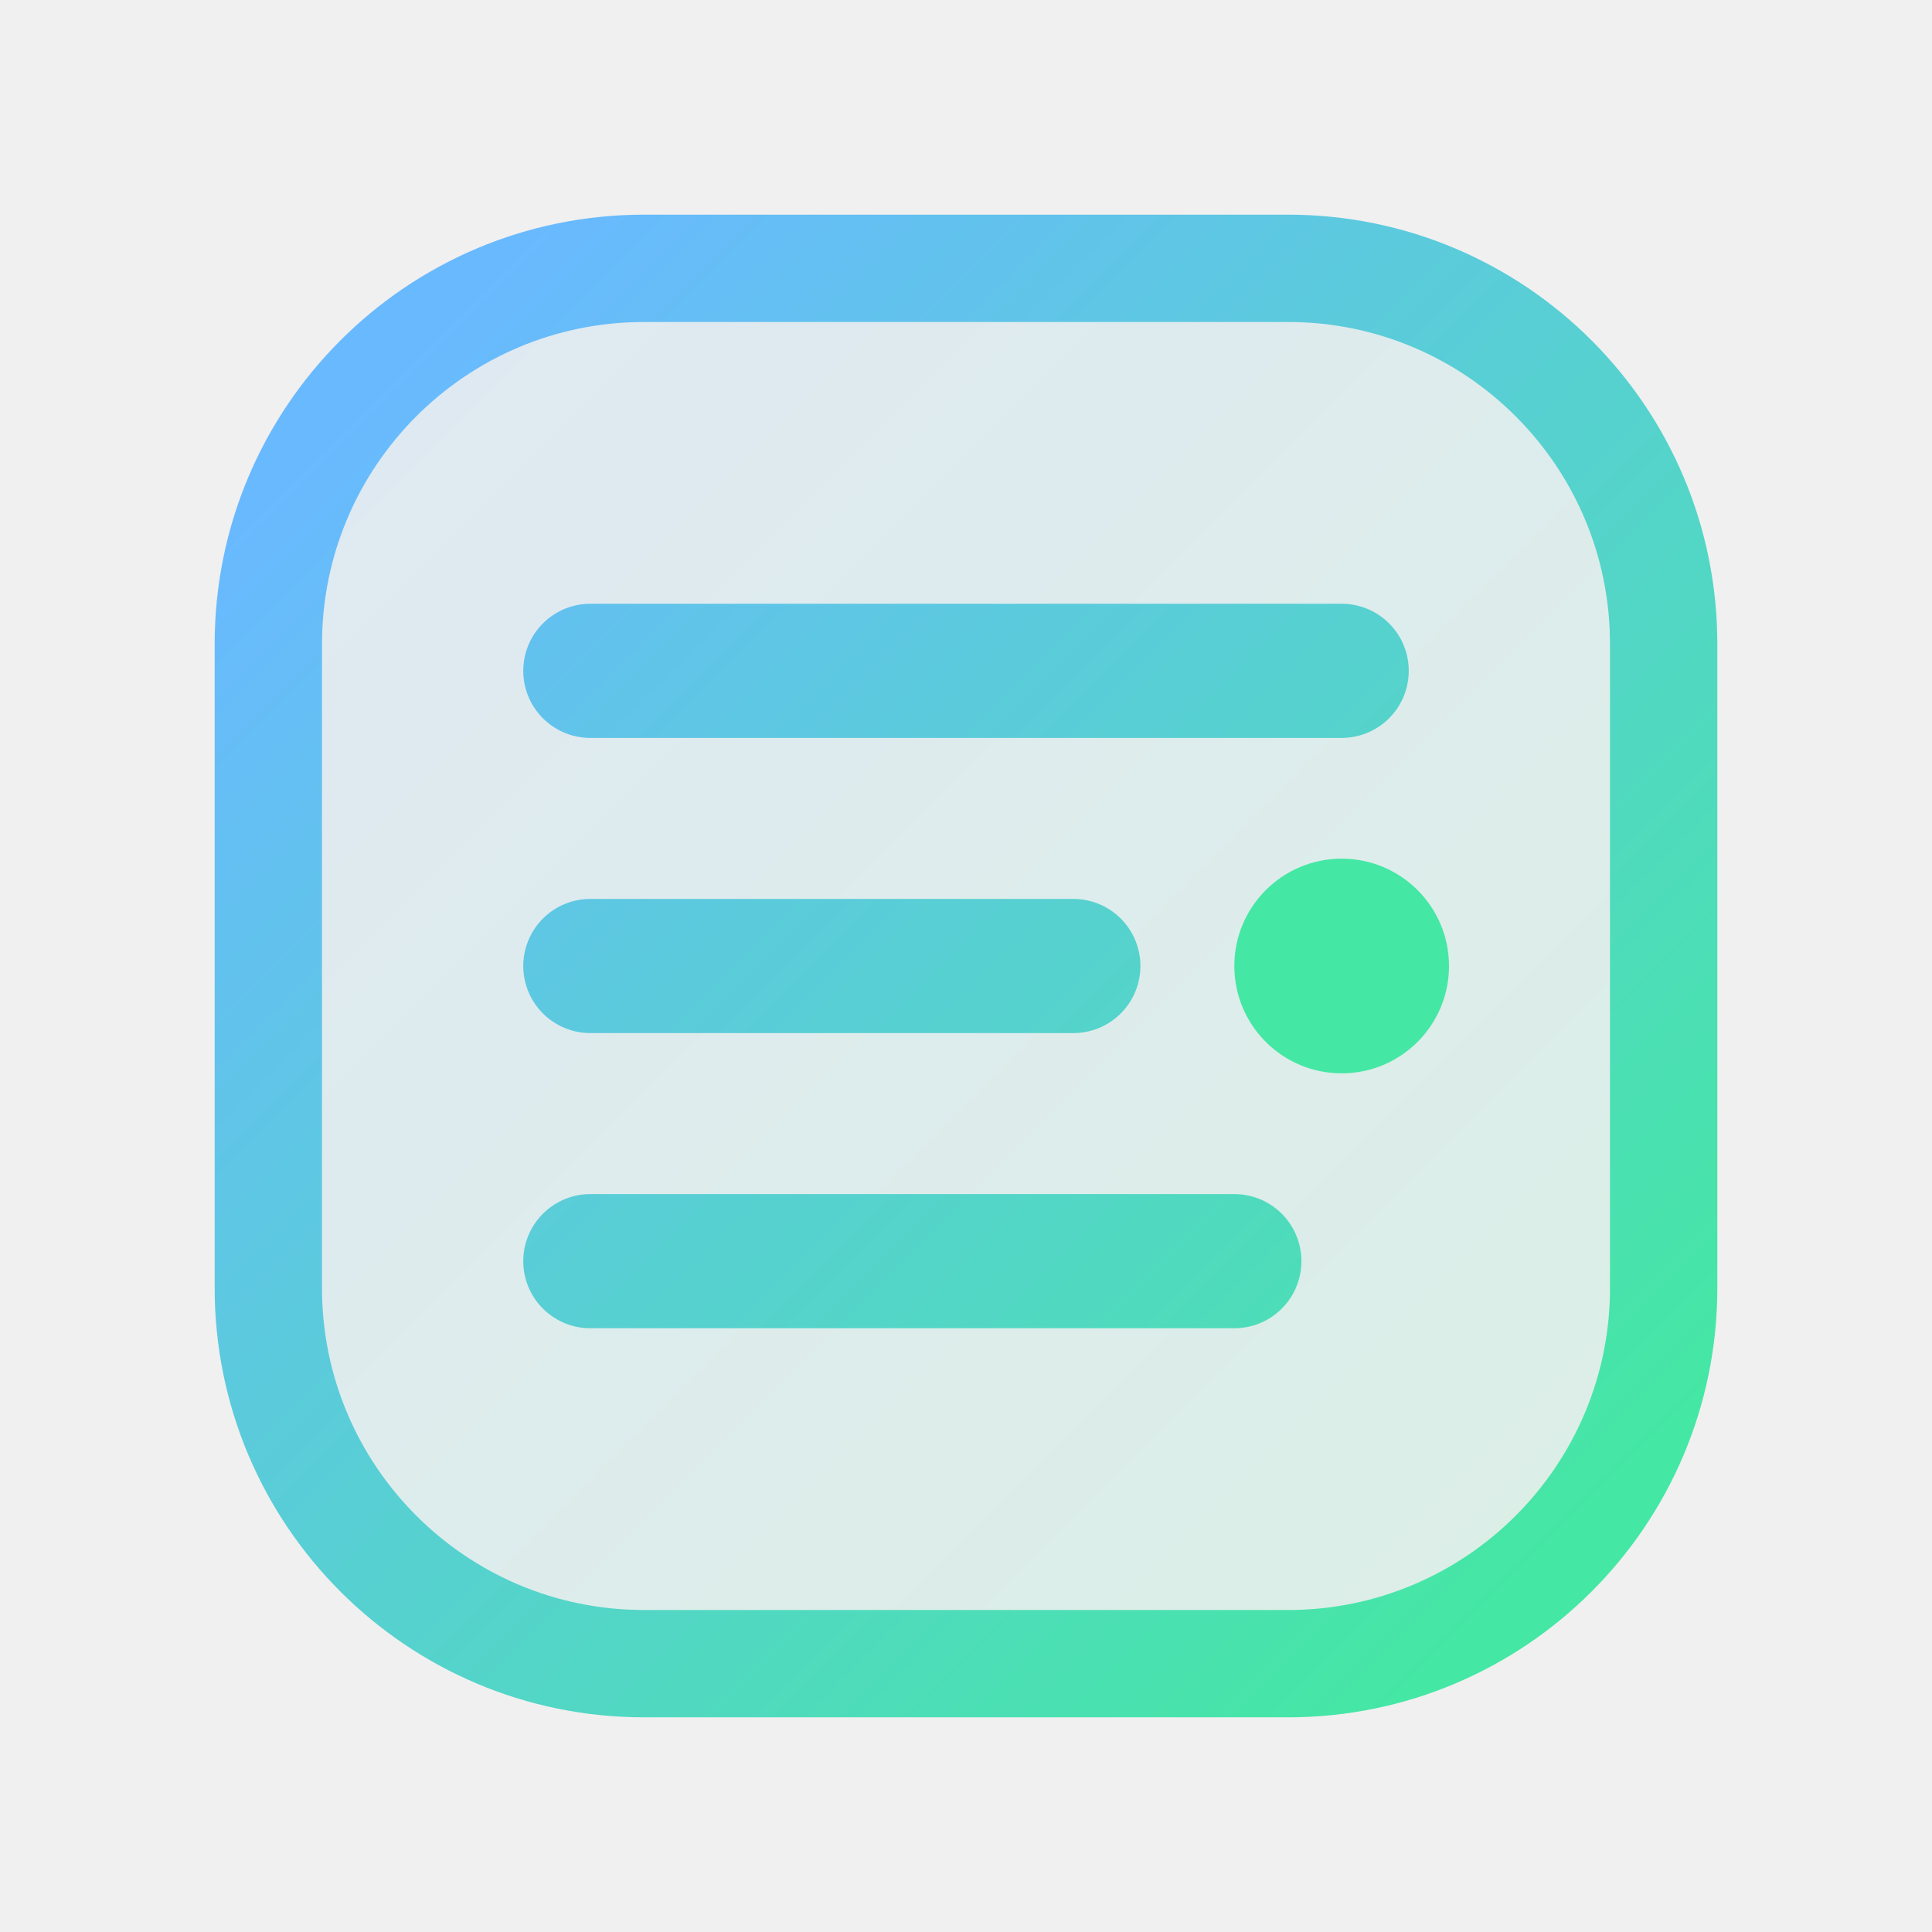
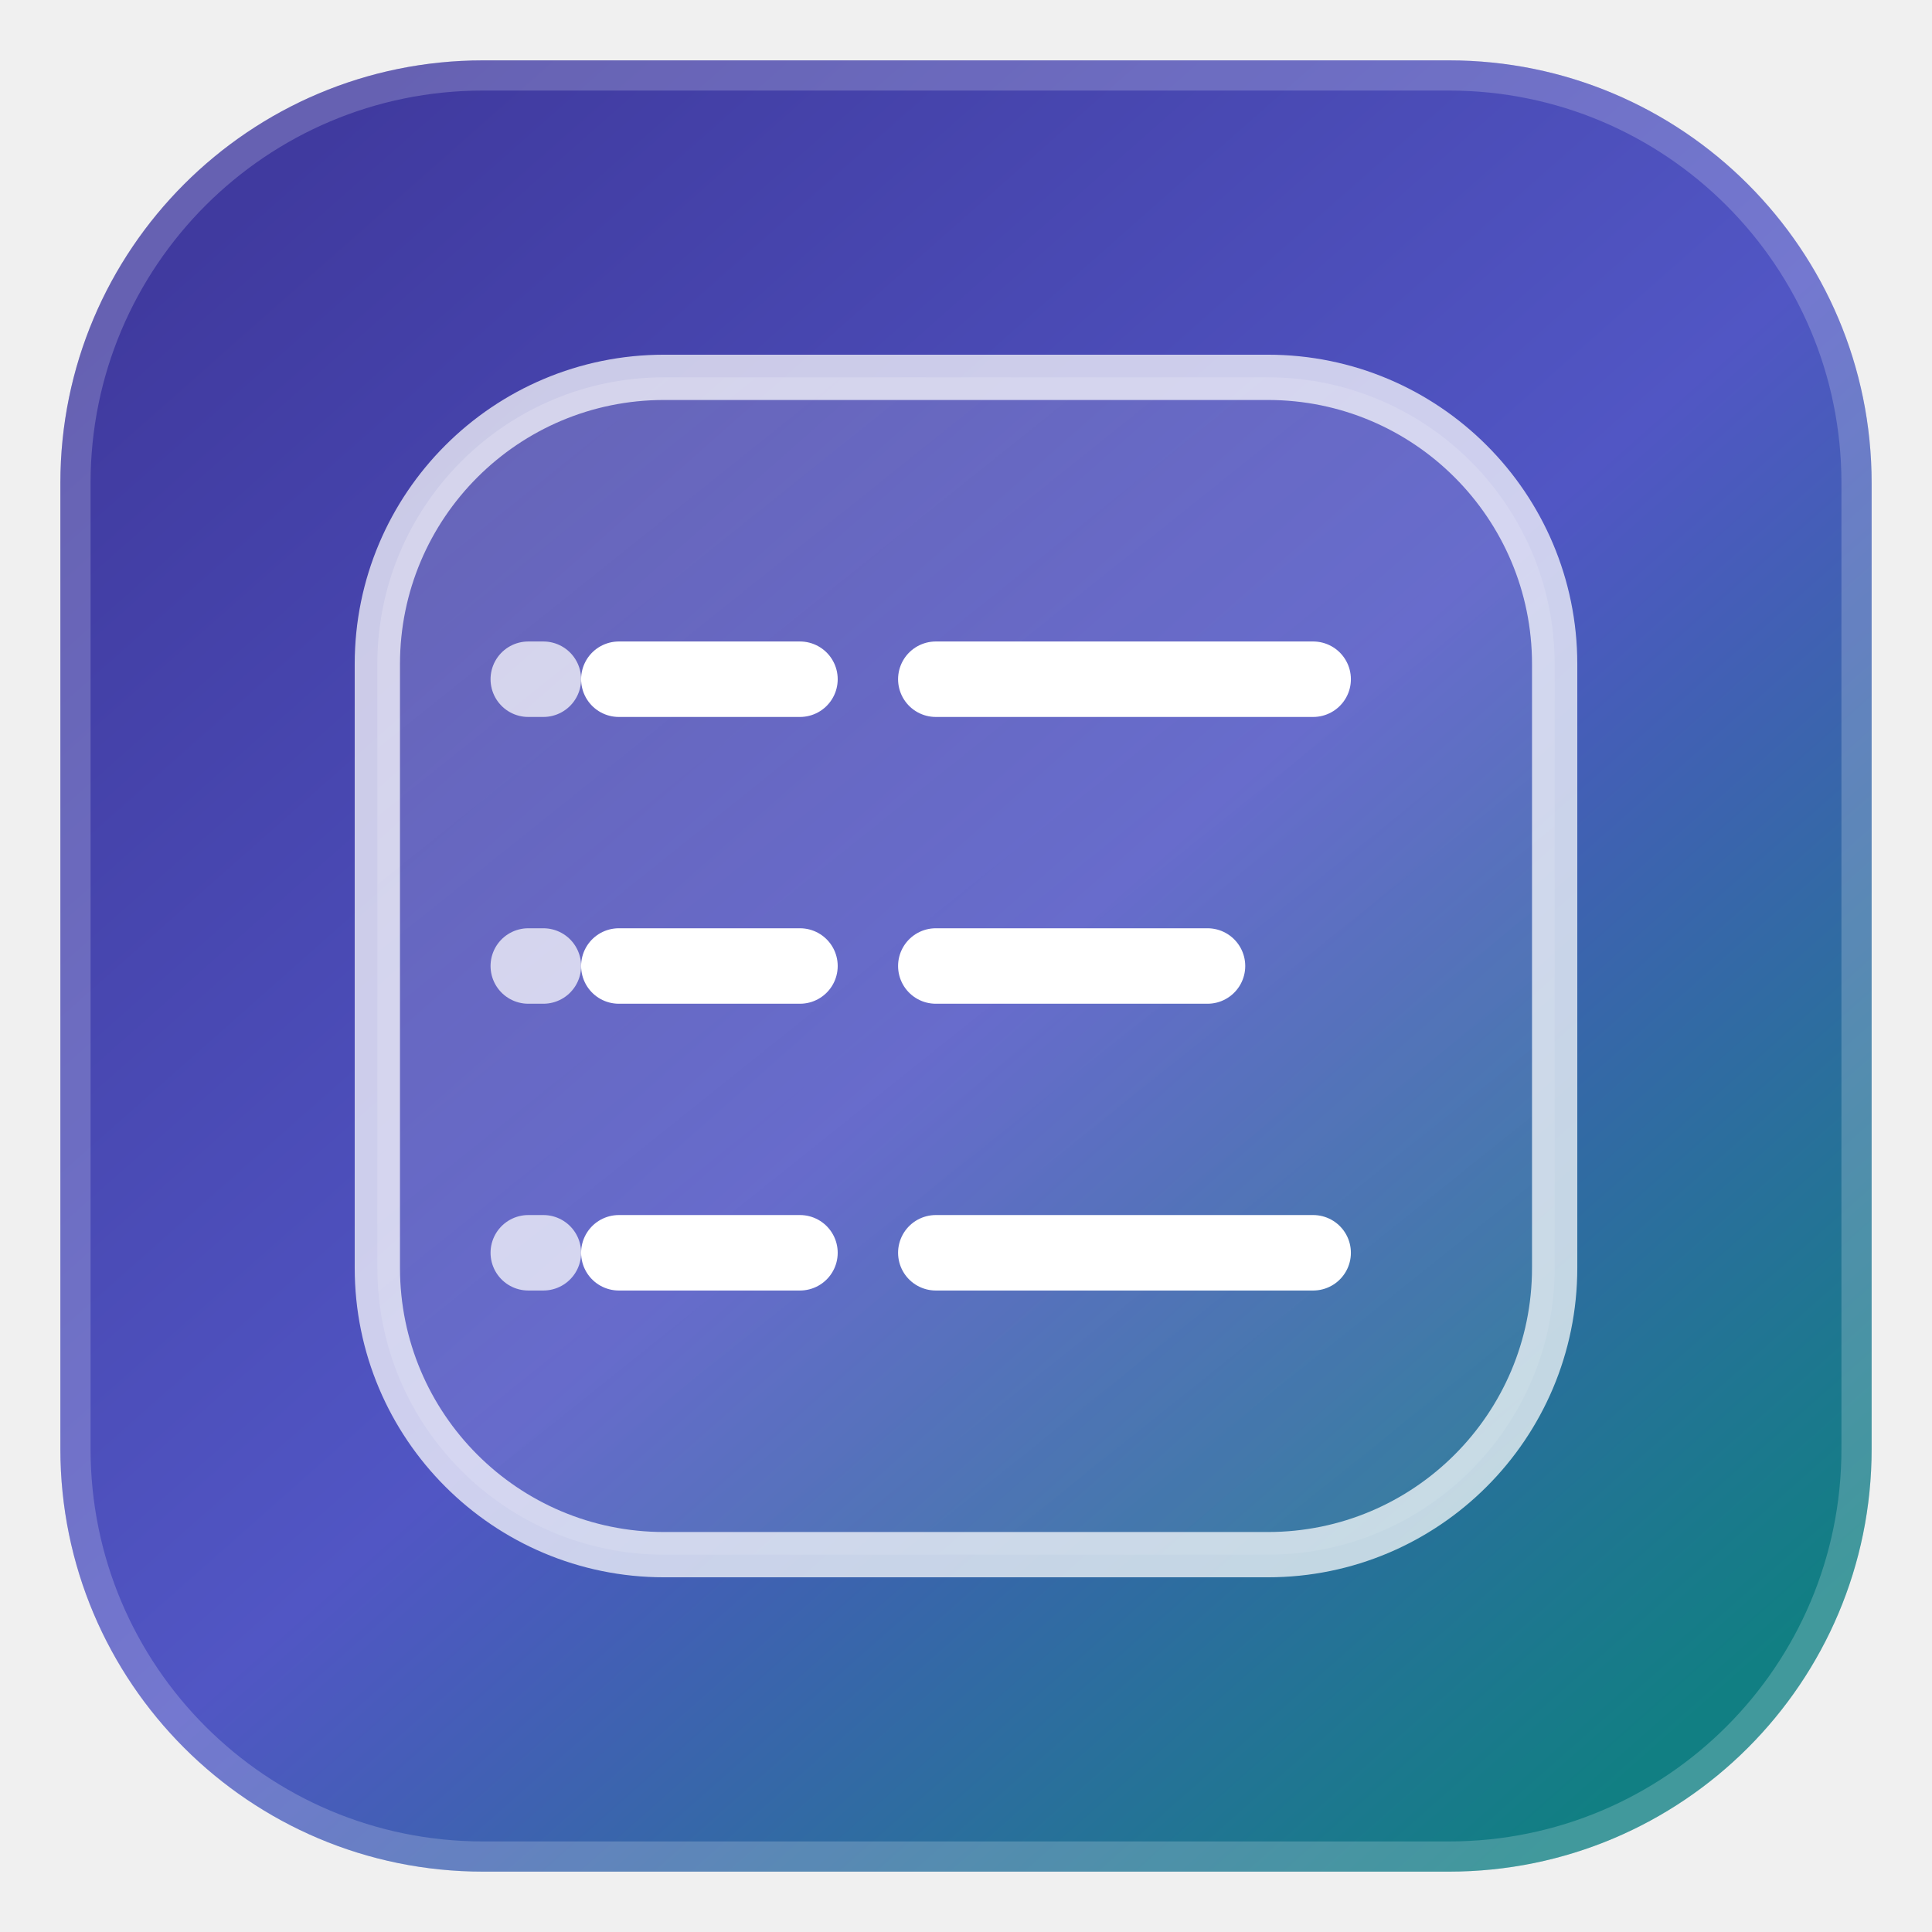
- <svg xmlns="http://www.w3.org/2000/svg" width="36" height="36" viewBox="0 0 36 36" fill="none">
+ <svg xmlns="http://www.w3.org/2000/svg" width="128" height="128" viewBox="0 0 128 128" role="img" aria-labelledby="title description">
  <defs>
-     <linearGradient id="custom-headers-accent" x1="7" y1="7" x2="29" y2="29" gradientUnits="userSpaceOnUse">
-       <stop stop-color="#69B9FF" />
-       <stop offset="1" stop-color="#45E7A4" />
+     <linearGradient id="background" x1="18" y1="12" x2="110" y2="116" gradientUnits="userSpaceOnUse">
+       <stop stop-color="#403a9f" />
+       <stop offset="0.52" stop-color="#5156c4" />
+       <stop offset="1" stop-color="#117f83" />
+     </linearGradient>
+     <linearGradient id="panel" x1="36" y1="30" x2="92" y2="100" gradientUnits="userSpaceOnUse">
+       <stop stop-color="#ffffff" stop-opacity="0.18" />
+       <stop offset="1" stop-color="#ffffff" stop-opacity="0.08" />
    </linearGradient>
  </defs>
-   <rect x="5" y="5" width="26" height="26" rx="7" fill="url(#custom-headers-accent)" fill-opacity="0.12" stroke="url(#custom-headers-accent)" stroke-width="2" />
-   <path d="M11 12.5H25M11 18H20M11 23.5H23" stroke="url(#custom-headers-accent)" stroke-width="2.5" stroke-linecap="round" />
-   <circle cx="25" cy="18" r="2" fill="#45E7A4" />
+   <rect x="4" y="4" width="120" height="120" rx="28" fill="url(#background)" />
+   <rect x="5" y="5" width="118" height="118" rx="27" fill="none" stroke="#ffffff" stroke-opacity="0.2" stroke-width="2" />
+   <rect x="25" y="25" width="78" height="78" rx="19" fill="url(#panel)" stroke="#ffffff" stroke-opacity="0.72" stroke-width="3" />
+   <path d="M41 45h12m9 0h25M41 64h12m9 0h18M41 83h12m9 0h25" fill="none" stroke="#ffffff" stroke-width="5" stroke-linecap="round" />
+   <path d="M35 45h1M35 64h1M35 83h1" fill="none" stroke="#ffffff" stroke-opacity="0.72" stroke-width="5" stroke-linecap="round" />
</svg>
